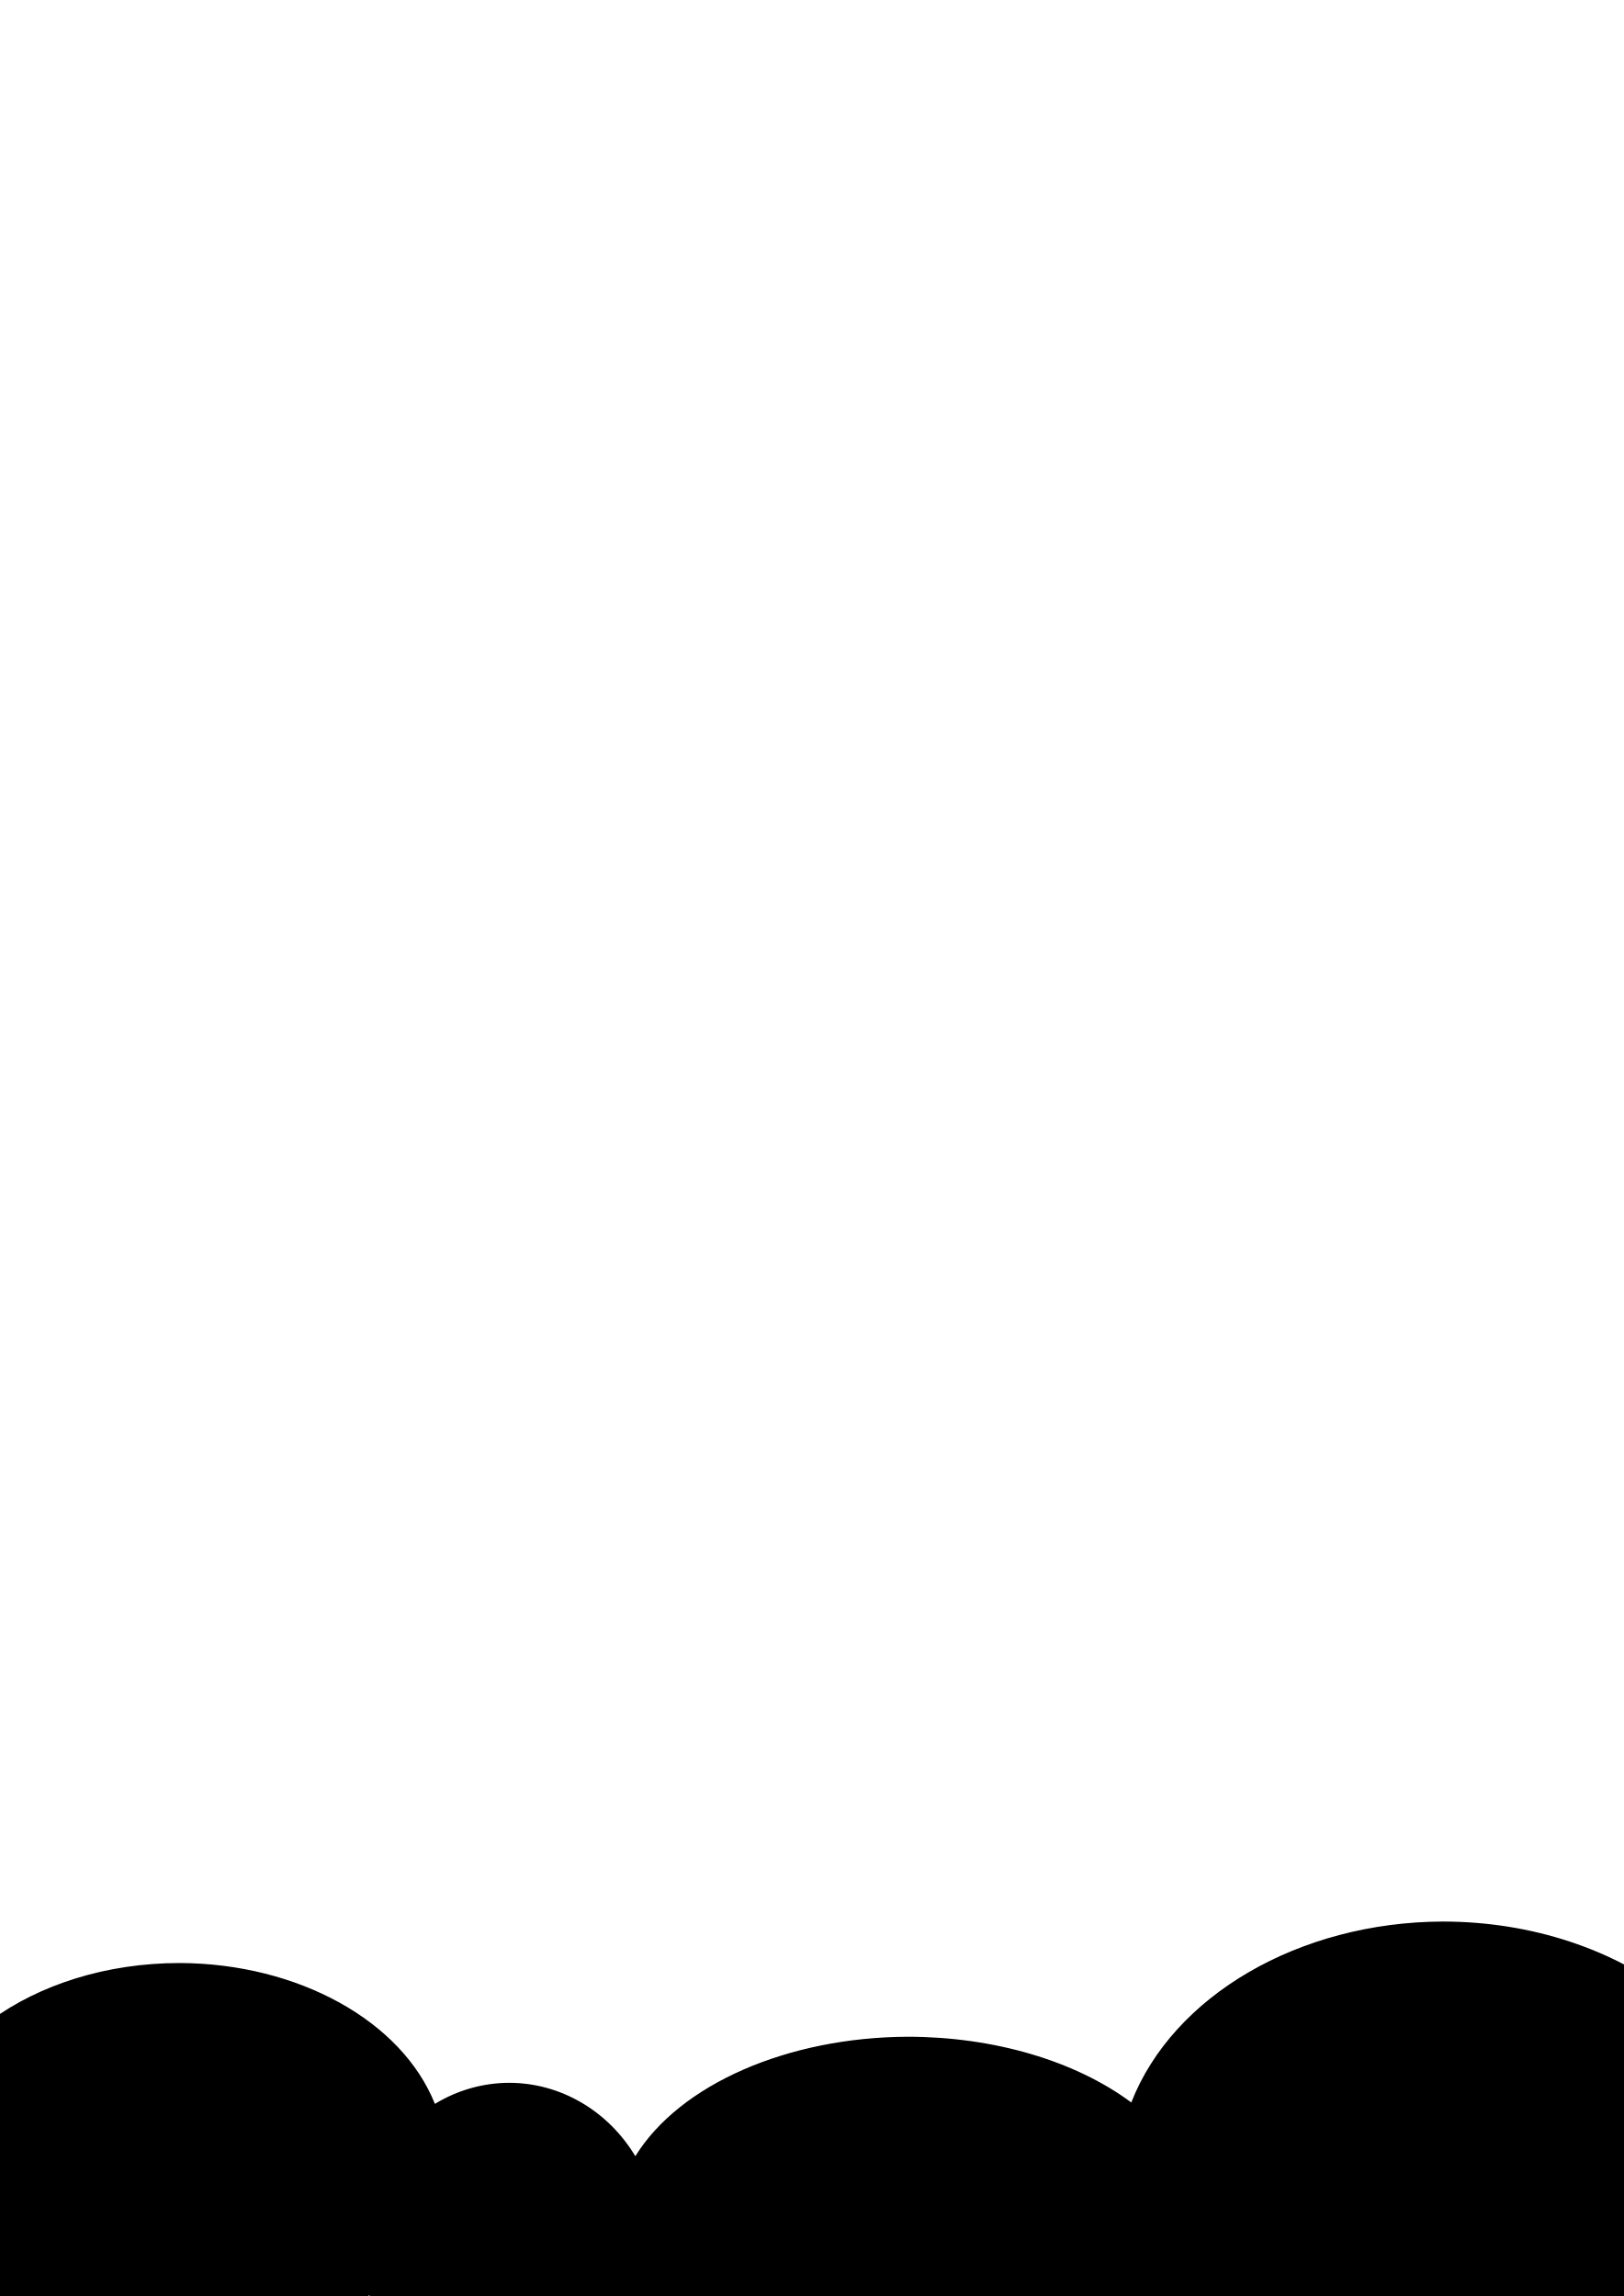
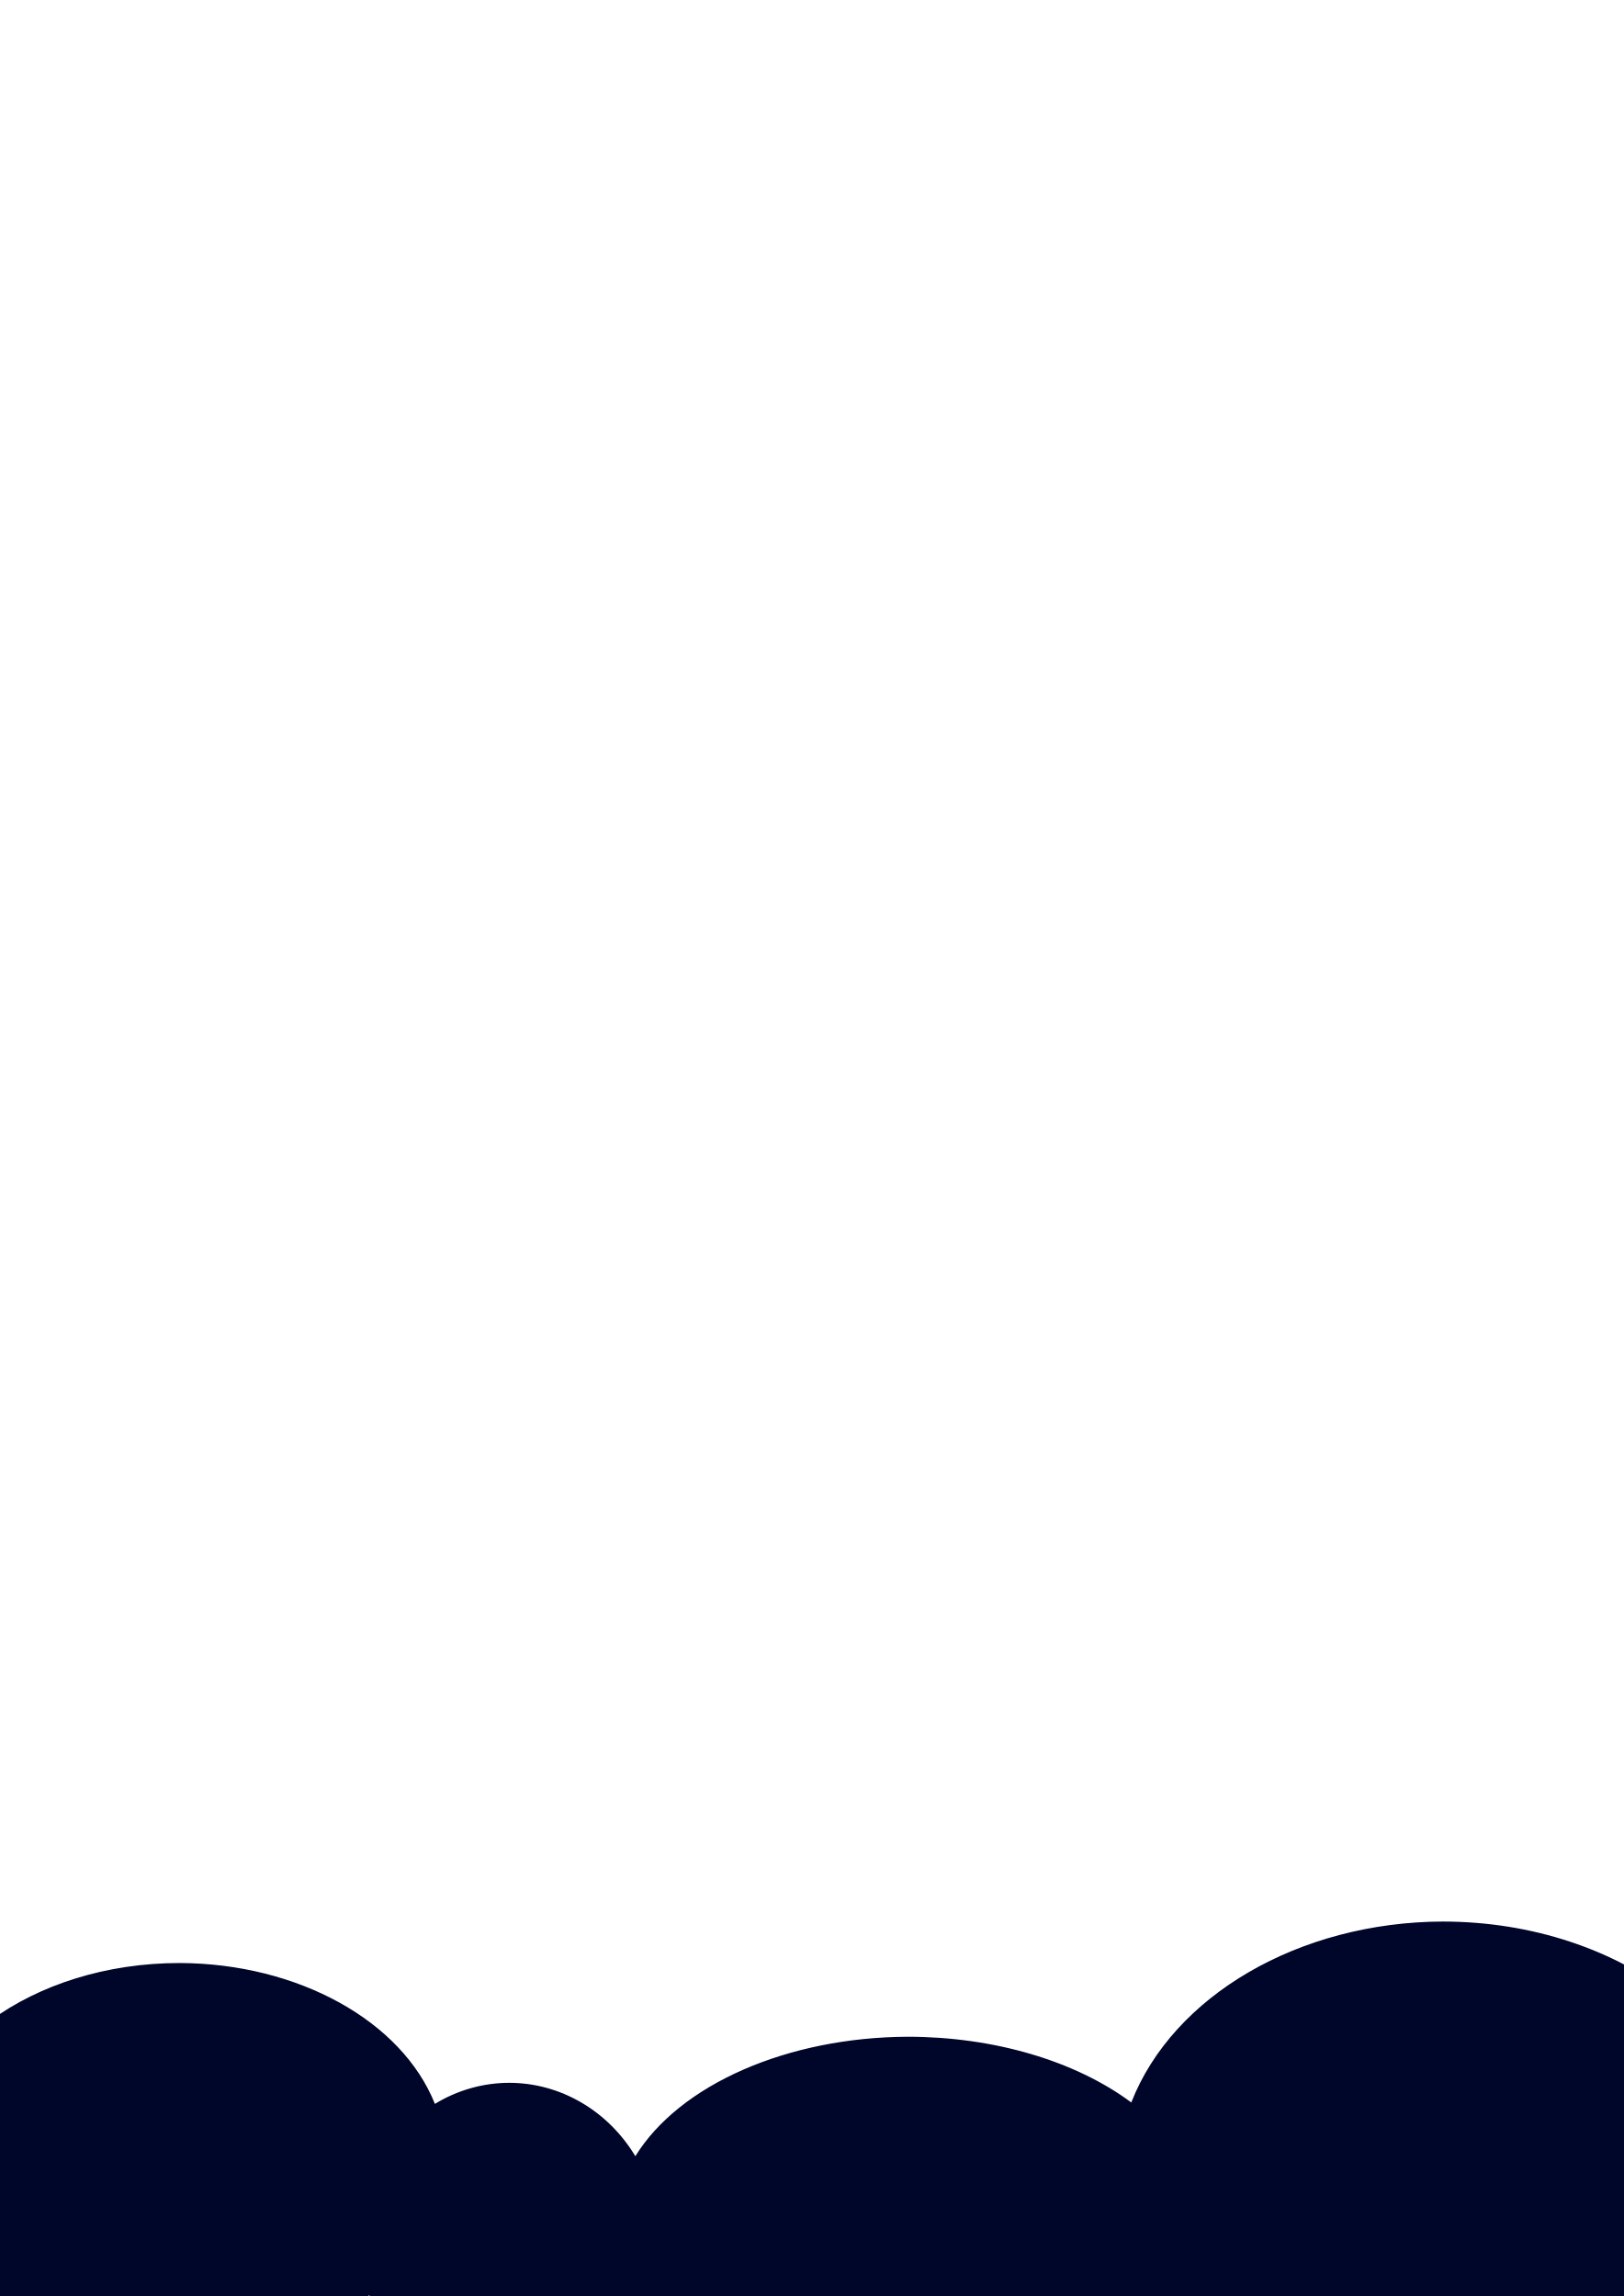
<svg xmlns="http://www.w3.org/2000/svg" width="210mm" height="297mm" viewBox="0 0 210 297" version="1.1" id="svg1">
  <defs id="defs1" />
  <g id="layer1">
-     <path id="path4" style="fill:#000000;fill-opacity:1;stroke-width:0.265" d="M 186.571 248.562 A 42.321 33.082 0 0 0 146.314 271.966 A 38.149 24.439 0 0 0 117.426 263.464 A 38.149 24.439 0 0 0 82.172 278.916 A 19.372 20.564 0 0 0 65.866 269.424 A 19.372 20.564 0 0 0 56.248 272.149 A 34.572 25.333 0 0 0 23.247 253.927 A 34.572 25.333 0 0 0 -11.325 279.259 A 34.572 25.333 0 0 0 23.247 304.593 A 34.572 25.333 0 0 0 47.77 296.891 A 19.372 20.564 0 0 0 65.866 310.553 A 19.372 20.564 0 0 0 83.344 298.8 A 38.149 24.439 0 0 0 117.426 312.342 A 38.149 24.439 0 0 0 150.941 299.379 A 42.321 33.082 0 0 0 186.571 314.726 A 42.321 33.082 0 0 0 228.891 281.644 A 42.321 33.082 0 0 0 186.571 248.562 z " />
+     <path id="path4" style="fill:#00052a;fill-opacity:1.0;stroke-width:0.265" d="M 186.571 248.562 A 42.321 33.082 0 0 0 146.314 271.966 A 38.149 24.439 0 0 0 117.426 263.464 A 38.149 24.439 0 0 0 82.172 278.916 A 19.372 20.564 0 0 0 65.866 269.424 A 19.372 20.564 0 0 0 56.248 272.149 A 34.572 25.333 0 0 0 23.247 253.927 A 34.572 25.333 0 0 0 -11.325 279.259 A 34.572 25.333 0 0 0 23.247 304.593 A 34.572 25.333 0 0 0 47.77 296.891 A 19.372 20.564 0 0 0 65.866 310.553 A 19.372 20.564 0 0 0 83.344 298.8 A 38.149 24.439 0 0 0 117.426 312.342 A 38.149 24.439 0 0 0 150.941 299.379 A 42.321 33.082 0 0 0 186.571 314.726 A 42.321 33.082 0 0 0 228.891 281.644 A 42.321 33.082 0 0 0 186.571 248.562 z " />
  </g>
</svg>
